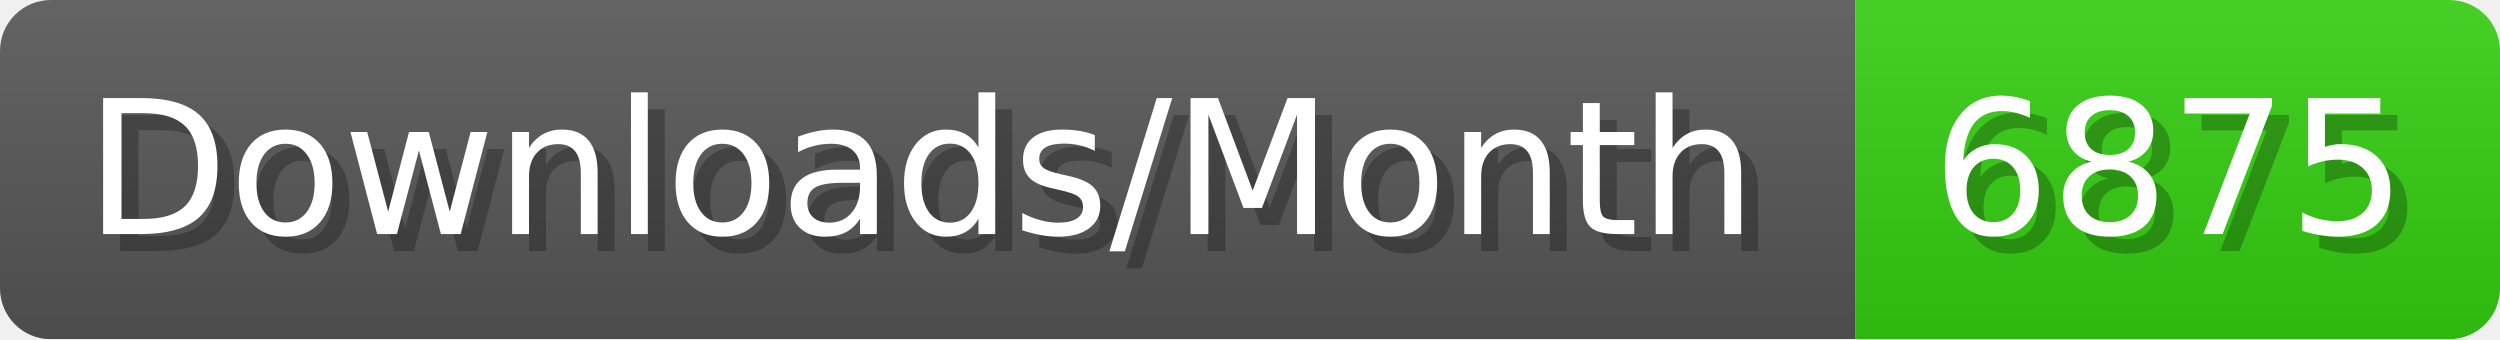
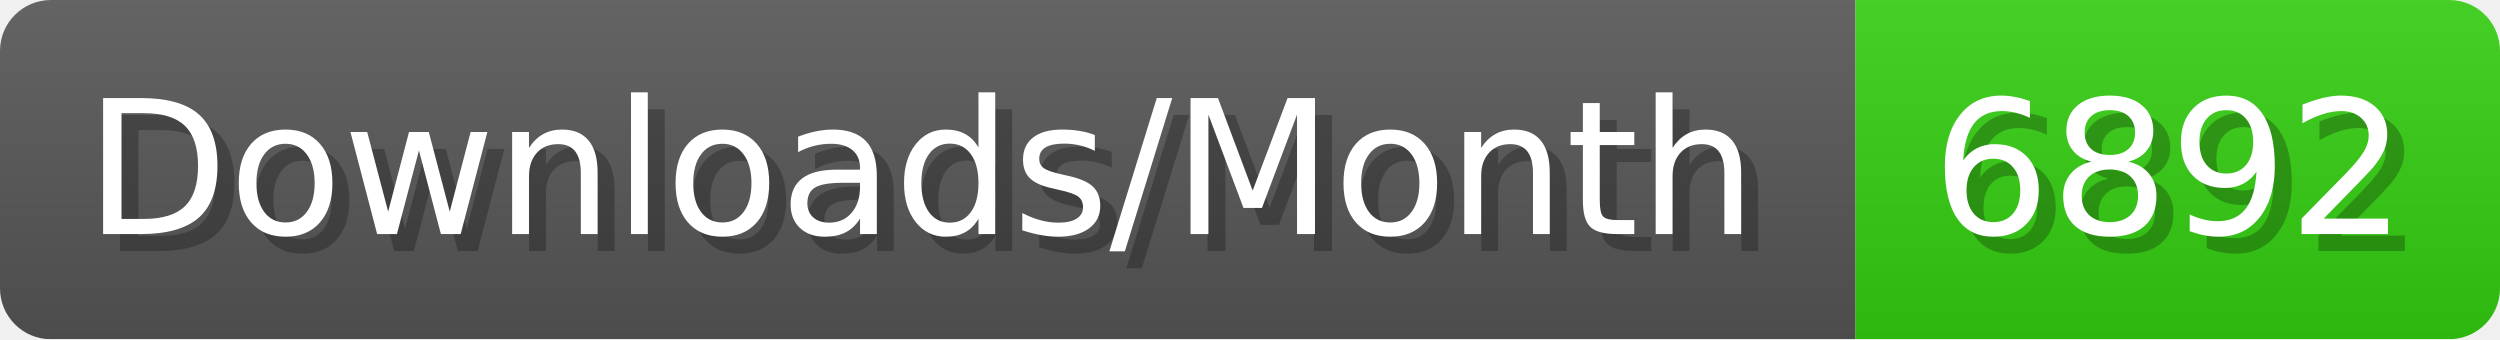
- <svg xmlns="http://www.w3.org/2000/svg" width="147.4" height="20" viewBox="0 0 1474 200" role="img" aria-label="Downloads/Month: 6875">
+ <svg xmlns="http://www.w3.org/2000/svg" width="147.4" height="20" viewBox="0 0 1474 200" role="img" aria-label="Downloads/Month: 6892">
  <linearGradient id="YlXUI" x2="0" y2="100%">
    <stop offset="0" stop-opacity=".1" stop-color="#EEE" />
    <stop offset="1" stop-opacity=".1" />
  </linearGradient>
  <mask id="JHhop">
    <rect width="1474" height="200" rx="30" fill="#FFF" />
  </mask>
  <g mask="url(#JHhop)">
    <rect width="1094" height="200" fill="#555" />
    <rect width="380" height="200" fill="#3C1" x="1094" />
    <rect width="1474" height="200" fill="url(#YlXUI)" />
  </g>
  <g aria-hidden="true" fill="#fff" text-anchor="start" font-family="Verdana,DejaVu Sans,sans-serif" font-size="110">
    <text x="60" y="148" textLength="994" fill="#000" opacity="0.25">Downloads/Month</text>
    <text x="50" y="138" textLength="994">Downloads/Month</text>
-     <text x="1149" y="148" textLength="280" fill="#000" opacity="0.25">6875</text>
-     <text x="1139" y="138" textLength="280">6875</text>
+     <text x="1149" y="148" textLength="280" fill="#000" opacity="0.25">6892</text>
+     <text x="1139" y="138" textLength="280">6892</text>
  </g>
</svg>
